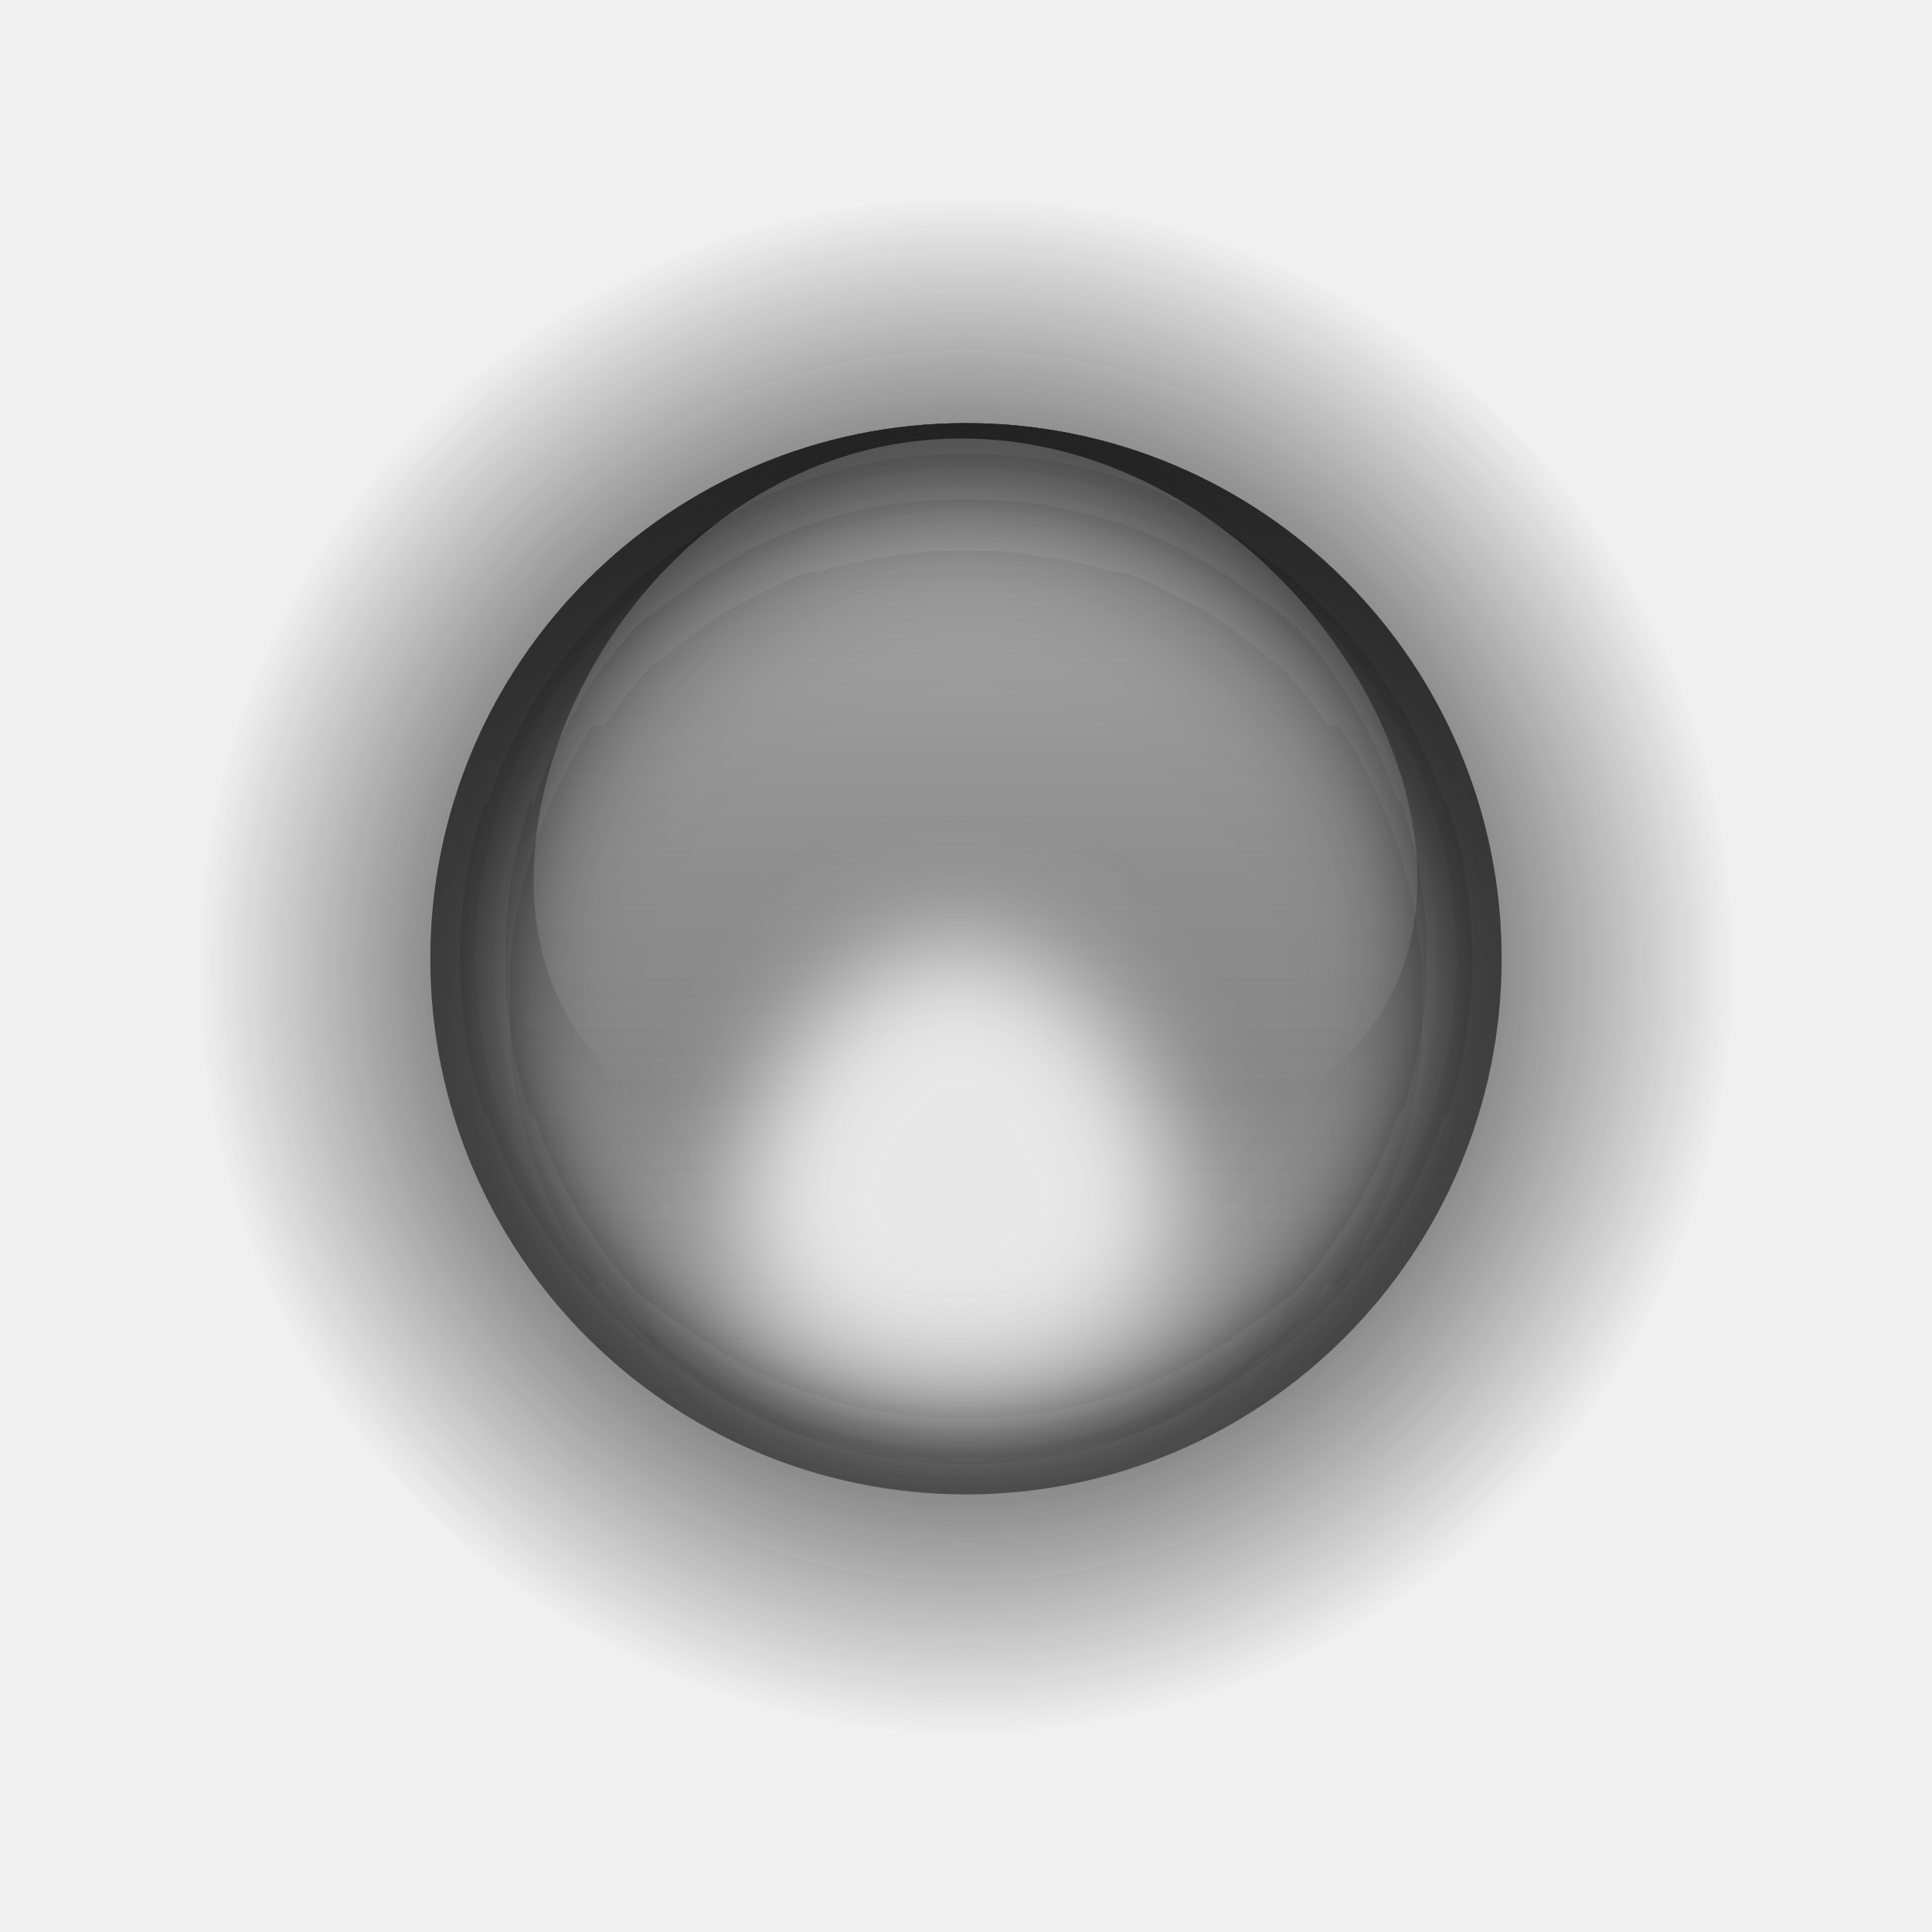
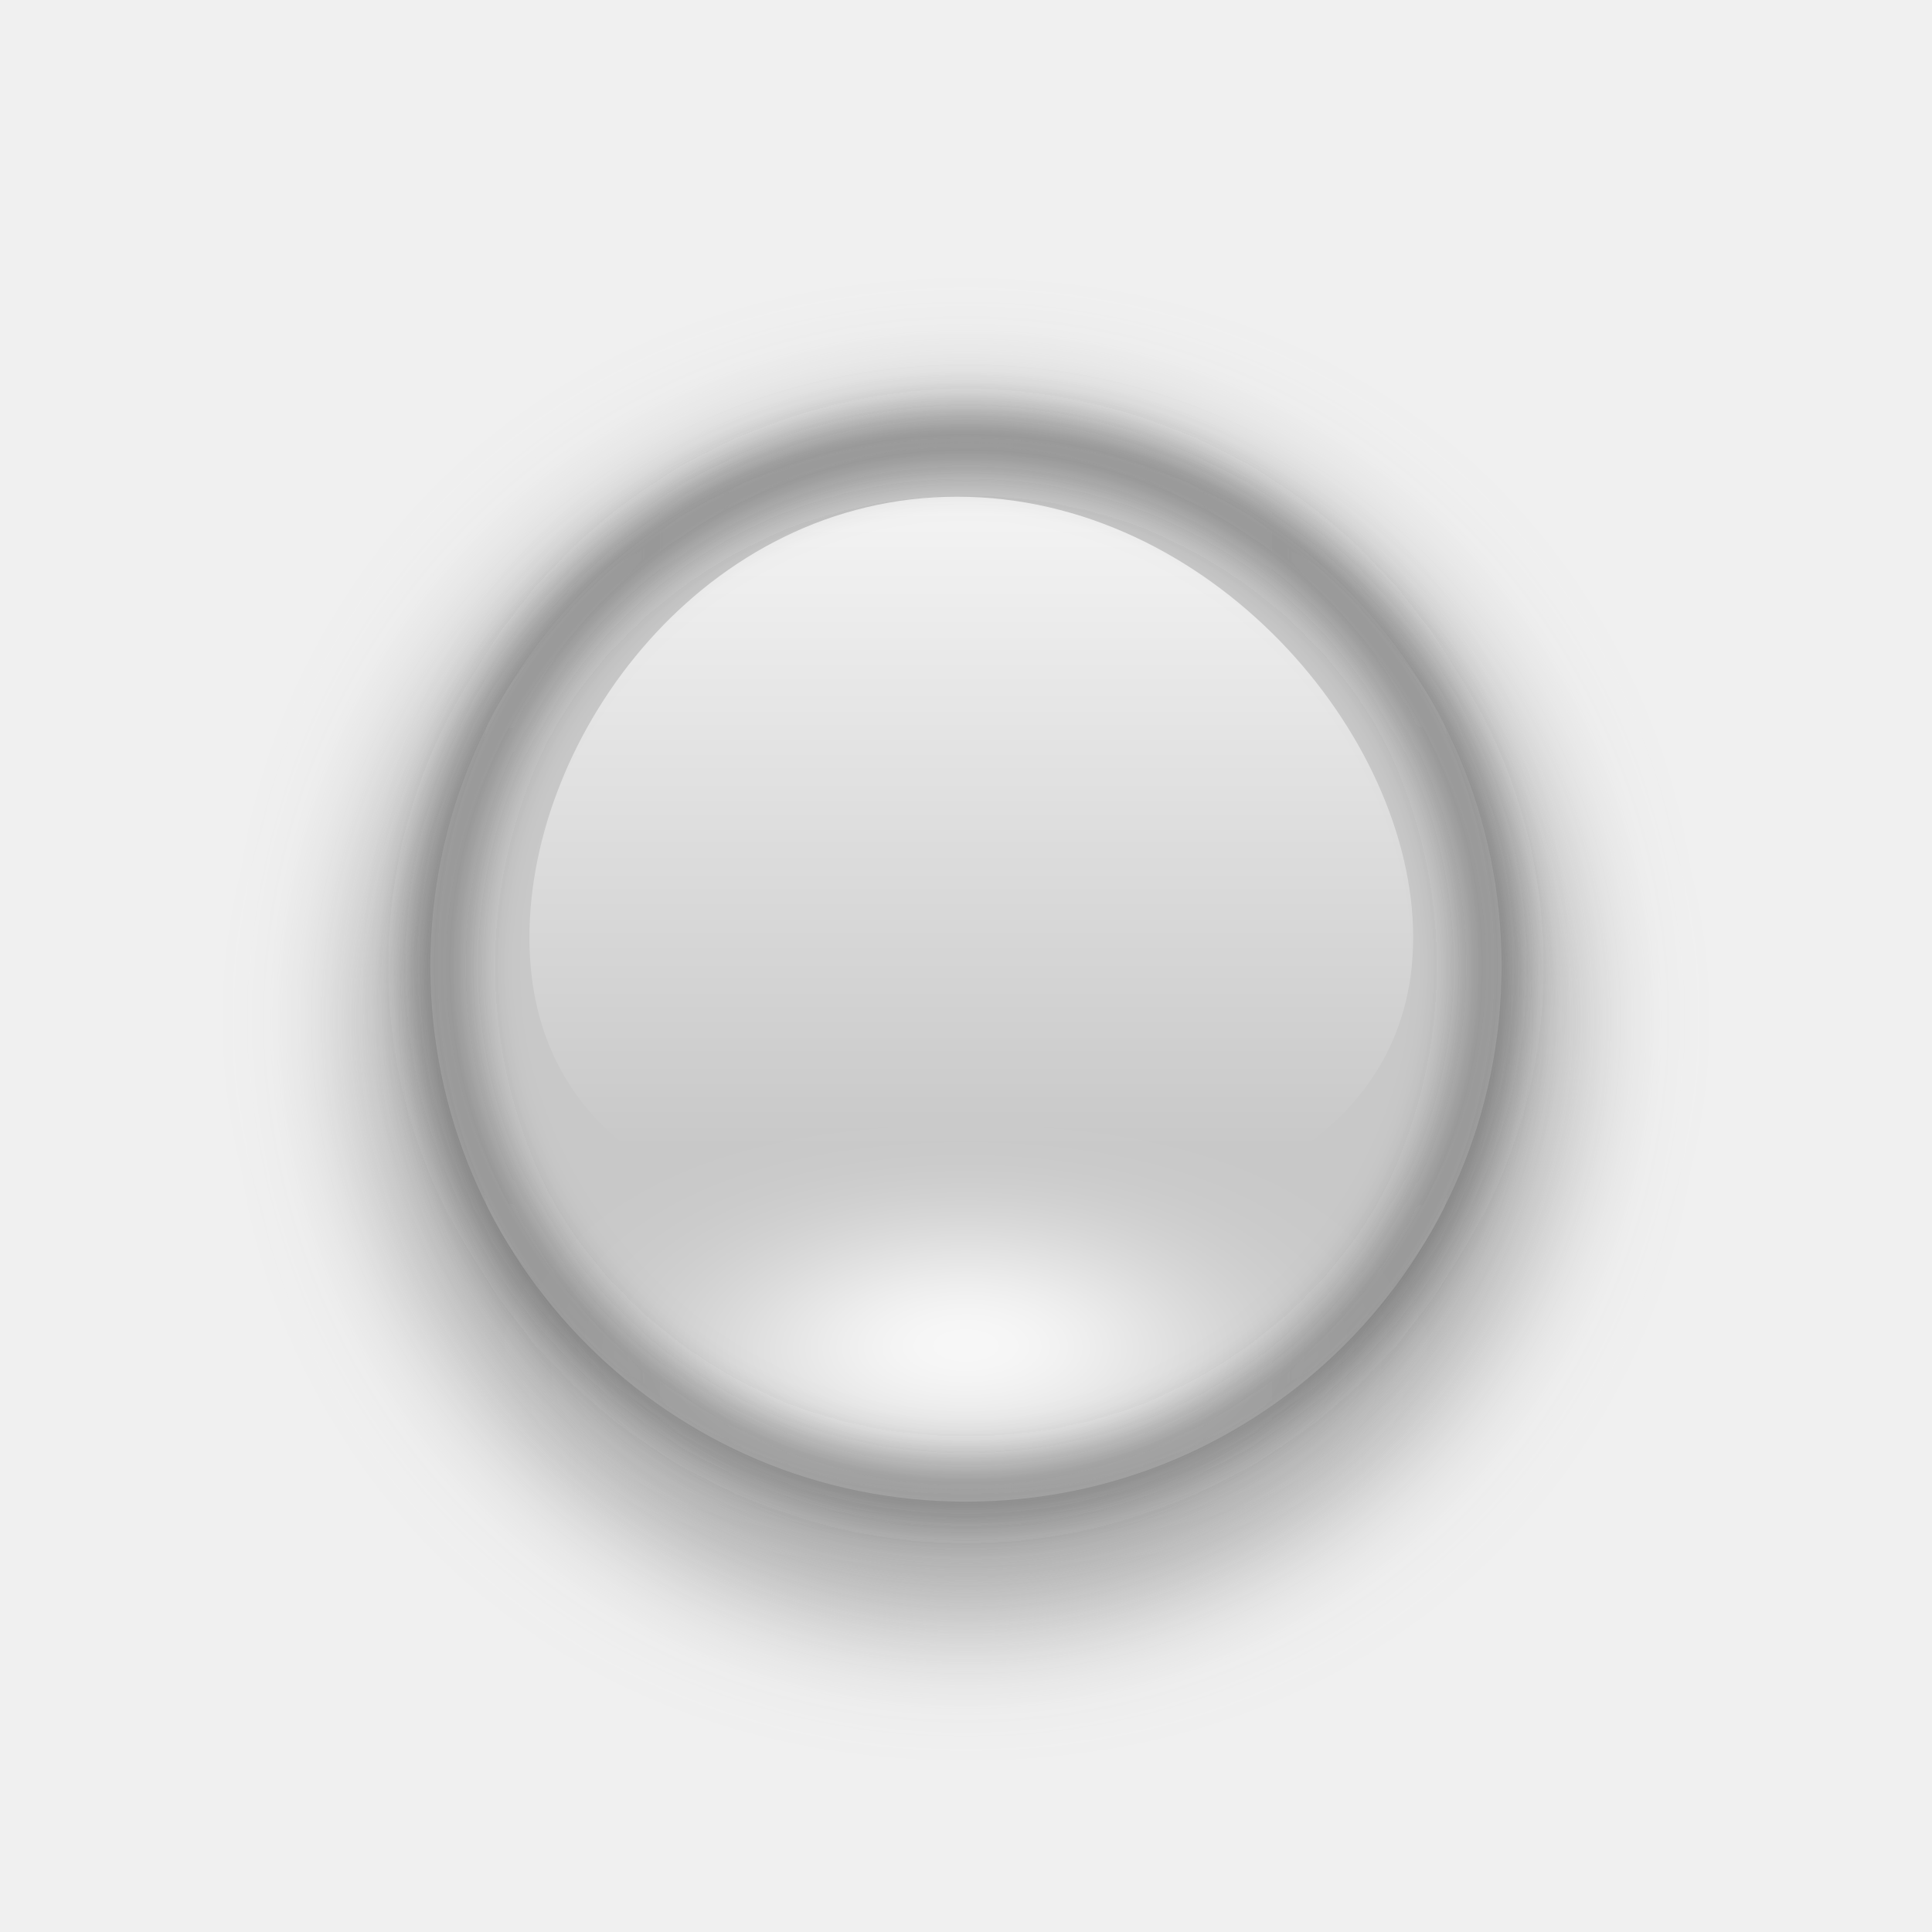
<svg xmlns="http://www.w3.org/2000/svg" xmlns:xlink="http://www.w3.org/1999/xlink" width="32" height="32" id="svg2" version="1.1">
  <defs id="defs4">
    <linearGradient id="linearGradient4291">
      <stop style="stop-color:#191919;stop-opacity:1" offset="0" id="stop4293" />
-       <stop id="stop4297" offset="0.669" style="stop-color:#191919;stop-opacity:0.498;" />
+       <stop id="stop4297" offset="0.814" style="stop-color:#191919;stop-opacity:0.498;" />
      <stop style="stop-color:#191919;stop-opacity:0;" offset="1" id="stop4295" />
    </linearGradient>
    <linearGradient id="linearGradient3612">
-       <stop style="stop-color:#bfbfbf;stop-opacity:1" offset="0" id="stop3614" />
-       <stop style="stop-color:#d8d8d8;stop-opacity:0;" offset="1" id="stop3616" />
+       <stop style="stop-color:#ffffff;stop-opacity:1;" offset="0" id="stop3614" />
+       <stop style="stop-color:#ffffff;stop-opacity:0;" offset="1" id="stop3616" />
    </linearGradient>
    <linearGradient id="linearGradient2827">
      <stop id="stop2829" offset="0" style="stop-color:#191919;stop-opacity:1" />
      <stop id="stop2831" offset="1" style="stop-color:#ffffff;stop-opacity:0" />
    </linearGradient>
    <linearGradient id="linearGradient2823">
      <stop style="stop-color:#3c3c3c;stop-opacity:1;" offset="0" id="stop2825" />
      <stop style="stop-color:#a1a1a1;stop-opacity:1;" offset="1" id="stop2827" />
    </linearGradient>
    <linearGradient xlink:href="#linearGradient2823" id="linearGradient2829" x1="-7.287" y1="8.618" x2="-7.287" y2="26.297" gradientUnits="userSpaceOnUse" />
    <linearGradient xlink:href="#linearGradient2827" id="linearGradient2825" gradientUnits="userSpaceOnUse" x1="-7.287" y1="8.618" x2="-7.287" y2="26.297" />
    <linearGradient xlink:href="#linearGradient3612" id="linearGradient3618" x1="-7.455" y1="8.509" x2="-7.455" y2="24.241" gradientUnits="userSpaceOnUse" gradientTransform="matrix(0.8513699,0,0,0.6892858,21.50674,1021.947)" />
-     <filter id="filter3716" x="-0.169" width="1.339" y="-0.169" height="1.339">
-       <feGaussianBlur stdDeviation="1.252" id="feGaussianBlur3718" />
-     </filter>
    <clipPath clipPathUnits="userSpaceOnUse" id="clipPath3722">
      <path transform="translate(0,-0.7604)" d="m 1.584,17.426 a 8.871,8.871 0 1 1 -17.743,0 8.871,8.871 0 1 1 17.743,0 z" id="path3724" style="fill:#bdbdbd;fill-opacity:1;stroke-width:0.1;stroke-miterlimit:4;stroke-dasharray:none" />
    </clipPath>
    <clipPath clipPathUnits="userSpaceOnUse" id="clipPath3763">
      <path d="m 1.584,17.426 a 8.871,8.871 0 1 1 -17.743,0 8.871,8.871 0 1 1 17.743,0 z" id="path3765" style="fill:#bdbdbd;fill-opacity:1;stroke-width:0.1;stroke-miterlimit:4;stroke-dasharray:none" />
    </clipPath>
-     <filter id="filter3656" x="-0.296" width="1.593" y="-0.294" height="1.588">
-       <feGaussianBlur stdDeviation="0.892" id="feGaussianBlur3658" />
-     </filter>
    <filter id="filter3659" x="-0.109" width="1.218" y="-0.109" height="1.218">
      <feGaussianBlur stdDeviation="0.804" id="feGaussianBlur3661" />
    </filter>
-     <linearGradient xlink:href="#linearGradient2823" id="linearGradient3733" gradientUnits="userSpaceOnUse" x1="-7.287" y1="8.618" x2="-7.287" y2="26.297" />
-     <linearGradient xlink:href="#linearGradient2827" id="linearGradient3735" gradientUnits="userSpaceOnUse" x1="-7.287" y1="8.618" x2="-7.287" y2="26.297" />
-     <linearGradient xlink:href="#linearGradient3612" id="linearGradient3737" gradientUnits="userSpaceOnUse" gradientTransform="matrix(0.8513699,0,0,0.6892858,21.50674,1021.947)" x1="-7.455" y1="8.509" x2="-7.455" y2="24.241" />
-     <radialGradient r="7.137" fy="24.995" fx="16.772" cy="24.995" cx="16.772" gradientTransform="matrix(1,0,0,0.1021672,0,22.44153)" gradientUnits="userSpaceOnUse" id="radialGradient3758" xlink:href="#linearGradient4291" />
+     <linearGradient xlink:href="#linearGradient3612" id="linearGradient3737" gradientUnits="userSpaceOnUse" gradientTransform="matrix(0.8513699,0,0,0.6892858,21.43671,1022.911)" x1="-7.455" y1="8.509" x2="-7.455" y2="24.241" />
+     <radialGradient r="7.137" fy="24.995" fx="16.772" cy="24.995" cx="16.772" gradientTransform="matrix(0.9352419,0.00253302,-0.02416112,0.09311612,1.690016,22.62528)" gradientUnits="userSpaceOnUse" id="radialGradient3758" xlink:href="#linearGradient4291" />
+     <filter id="filter3733" x="-0.642" width="2.283" y="-0.636" height="2.272">
+       <feGaussianBlur stdDeviation="1.931" id="feGaussianBlur3735" />
+     </filter>
+     <filter id="filter3768">
+       <feGaussianBlur stdDeviation="0.444" id="feGaussianBlur3770" />
+     </filter>
+     <filter id="filter3780" x="-0.12" width="1.24" y="-0.12" height="1.24">
+       <feGaussianBlur stdDeviation="0.887" id="feGaussianBlur3782" />
+     </filter>
+     <linearGradient xlink:href="#linearGradient3612" id="linearGradient3803" gradientUnits="userSpaceOnUse" gradientTransform="matrix(0.8513699,0,0,0.6892858,21.43671,1022.911)" x1="-7.455" y1="8.509" x2="-7.455" y2="24.241" />
+     <linearGradient xlink:href="#linearGradient3612" id="linearGradient3808" gradientUnits="userSpaceOnUse" gradientTransform="matrix(0.8513699,0,0,0.6892858,21.43671,1022.911)" x1="-7.455" y1="8.509" x2="-7.455" y2="24.241" />
  </defs>
-   <g id="layer3">
-     <path style="fill:url(#radialGradient3758);fill-opacity:1;stroke:none;display:inline" id="path2848" d="m 23.909,24.995 a 7.137,0.729 0 1 1 -14.275,0 7.137,0.729 0 1 1 14.275,0 z" transform="matrix(1.784979,0,0,17.47116,-13.93712,-420.6956)" />
-   </g>
-   <g id="layer1" transform="translate(0,-1020.362)">
+   <g id="layer1" transform="translate(0,-1020.362)" style="display:inline">
    <g id="g3725" transform="translate(0.6217819,-0.2192391)">
-       <path style="fill:url(#linearGradient3733);fill-opacity:1;stroke-width:0.1;stroke-miterlimit:4;stroke-dasharray:none" id="path2821" d="m 1.584,17.426 a 8.871,8.871 0 1 1 -17.743,0 8.871,8.871 0 1 1 17.743,0 z" transform="translate(22.66535,1019.035)" />
-       <path transform="translate(22.66535,1019.035)" d="m 1.584,17.426 a 8.871,8.871 0 1 1 -17.743,0 8.871,8.871 0 1 1 17.743,0 z" id="path2823" style="opacity:0.701;fill:url(#linearGradient3735);fill-opacity:1;stroke-width:0.1;stroke-miterlimit:4;stroke-dasharray:none" />
-       <path id="path3609" d="m 22.855,1035.145 c 0,3.377 -3.381,4.928 -7.553,4.928 -4.171,0 -7.085,-1.551 -7.085,-4.928 0,-3.377 2.914,-7.301 7.085,-7.301 4.171,0 7.553,3.924 7.553,7.301 z" style="fill:url(#linearGradient3737);fill-opacity:1;stroke-width:0.1;stroke-miterlimit:4" />
-       <path clip-path="url(#clipPath3722)" style="fill:none;stroke:#1f1f1f;stroke-width:1;stroke-miterlimit:4;stroke-dasharray:none;filter:url(#filter3716)" id="path3644" d="m 1.584,17.426 a 8.871,8.871 0 1 1 -17.743,0 8.871,8.871 0 1 1 17.743,0 z" transform="translate(22.66535,1019.796)" />
-       <path clip-path="url(#clipPath3763)" style="fill:none;stroke:#1f1f1f;stroke-width:1.2;stroke-miterlimit:4;stroke-dasharray:none;filter:url(#filter3659)" id="path3739" d="m 1.584,17.426 a 8.871,8.871 0 1 1 -17.743,0 8.871,8.871 0 1 1 17.743,0 z" transform="translate(22.66535,1019.035)" />
-       <path id="path2819" d="m 18.844,1040.621 c 0,2.012 -1.617,2.811 -3.612,2.811 -1.995,0 -3.612,-0.798 -3.612,-2.811 0,-2.012 1.617,-4.476 3.612,-4.476 1.995,0 3.612,2.464 3.612,4.476 z" style="fill:#e8e8e8;fill-opacity:1;stroke-width:0.1;stroke-miterlimit:4;filter:url(#filter3656)" />
+       <path style="fill:#a8a8a8;fill-opacity:1;stroke:none;filter:url(#filter3780)" id="path3778" d="m 1.584,17.426 a 8.871,8.871 0 1 1 -17.743,0 8.871,8.871 0 1 1 17.743,0 z" transform="matrix(1.119561,0,0,1.119561,23.5366,1017.956)" />
+       <path transform="translate(22.66535,1019.156)" d="m 1.584,17.426 a 8.871,8.871 0 1 1 -17.743,0 8.871,8.871 0 1 1 17.743,0 z" id="path2823" style="fill:#c8c8c8;fill-opacity:1;stroke:none" />
+       <path id="path2819" d="m 18.844,1040.621 c 0,2.012 -1.617,2.811 -3.612,2.811 -1.995,0 -3.612,-0.798 -3.612,-2.811 0,-2.012 1.617,-4.476 3.612,-4.476 1.995,0 3.612,2.464 3.612,4.476 z" style="fill:#ffffff;fill-opacity:1;stroke-width:0.1;stroke-miterlimit:4;filter:url(#filter3733)" transform="matrix(1,0,0,0.4849416,0.1465346,538.5311)" />
+       <path id="path3609" d="m 22.785,1036.109 c 0,3.377 -3.381,4.928 -7.553,4.928 -4.171,0 -7.085,-1.551 -7.085,-4.928 0,-3.377 2.914,-7.301 7.085,-7.301 4.171,0 7.553,3.924 7.553,7.301 z" style="opacity:0.8;fill:url(#linearGradient3808);fill-opacity:1;stroke-width:0.1;stroke-miterlimit:4" />
+       <path clip-path="url(#clipPath3763)" style="fill:none;stroke:none;filter:url(#filter3659)" id="path3739" d="m 1.584,17.426 a 8.871,8.871 0 1 1 -17.743,0 8.871,8.871 0 1 1 17.743,0 z" transform="translate(22.66535,1019.035)" />
+       <path style="opacity:0.701;fill:none;stroke:#323232;stroke-width:0.511;stroke-miterlimit:4;stroke-opacity:1;stroke-dasharray:none;filter:url(#filter3768)" id="path3746" d="m 1.584,17.426 a 8.871,8.871 0 1 1 -17.743,0 8.871,8.871 0 1 1 17.743,0 z" transform="matrix(0.9788378,0,0,0.9788378,22.51113,1019.524)" />
    </g>
  </g>
</svg>
